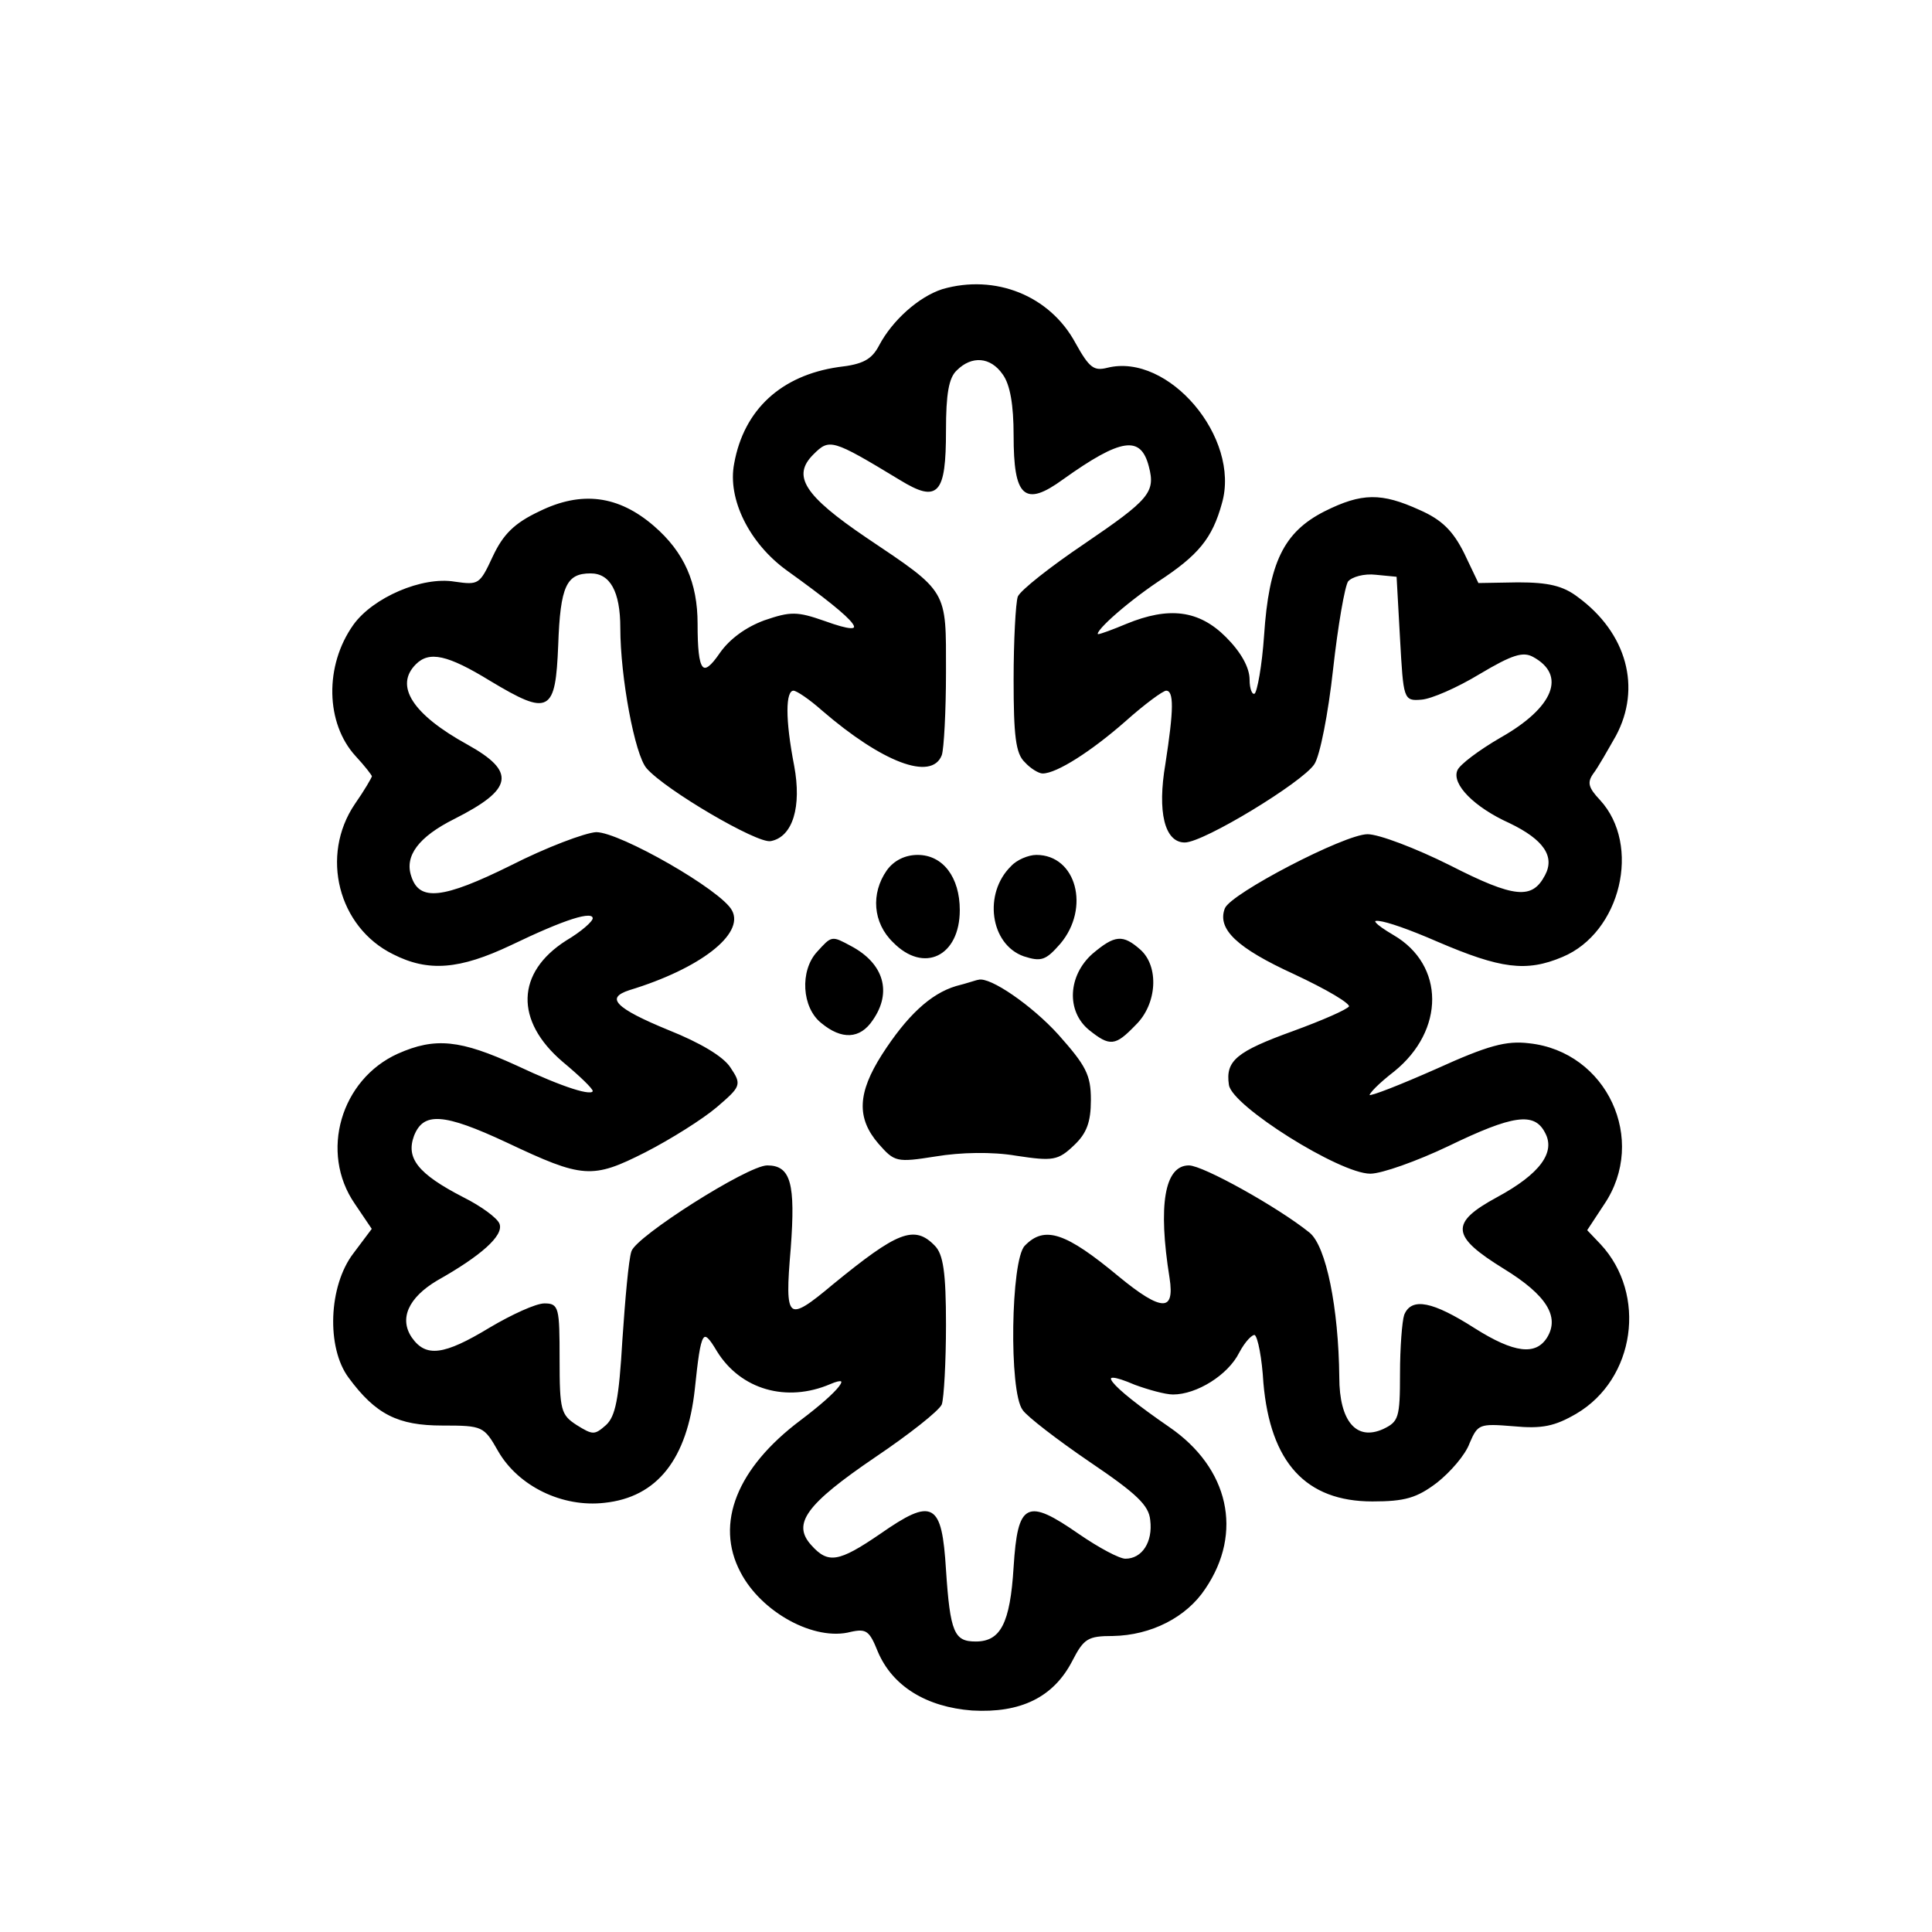
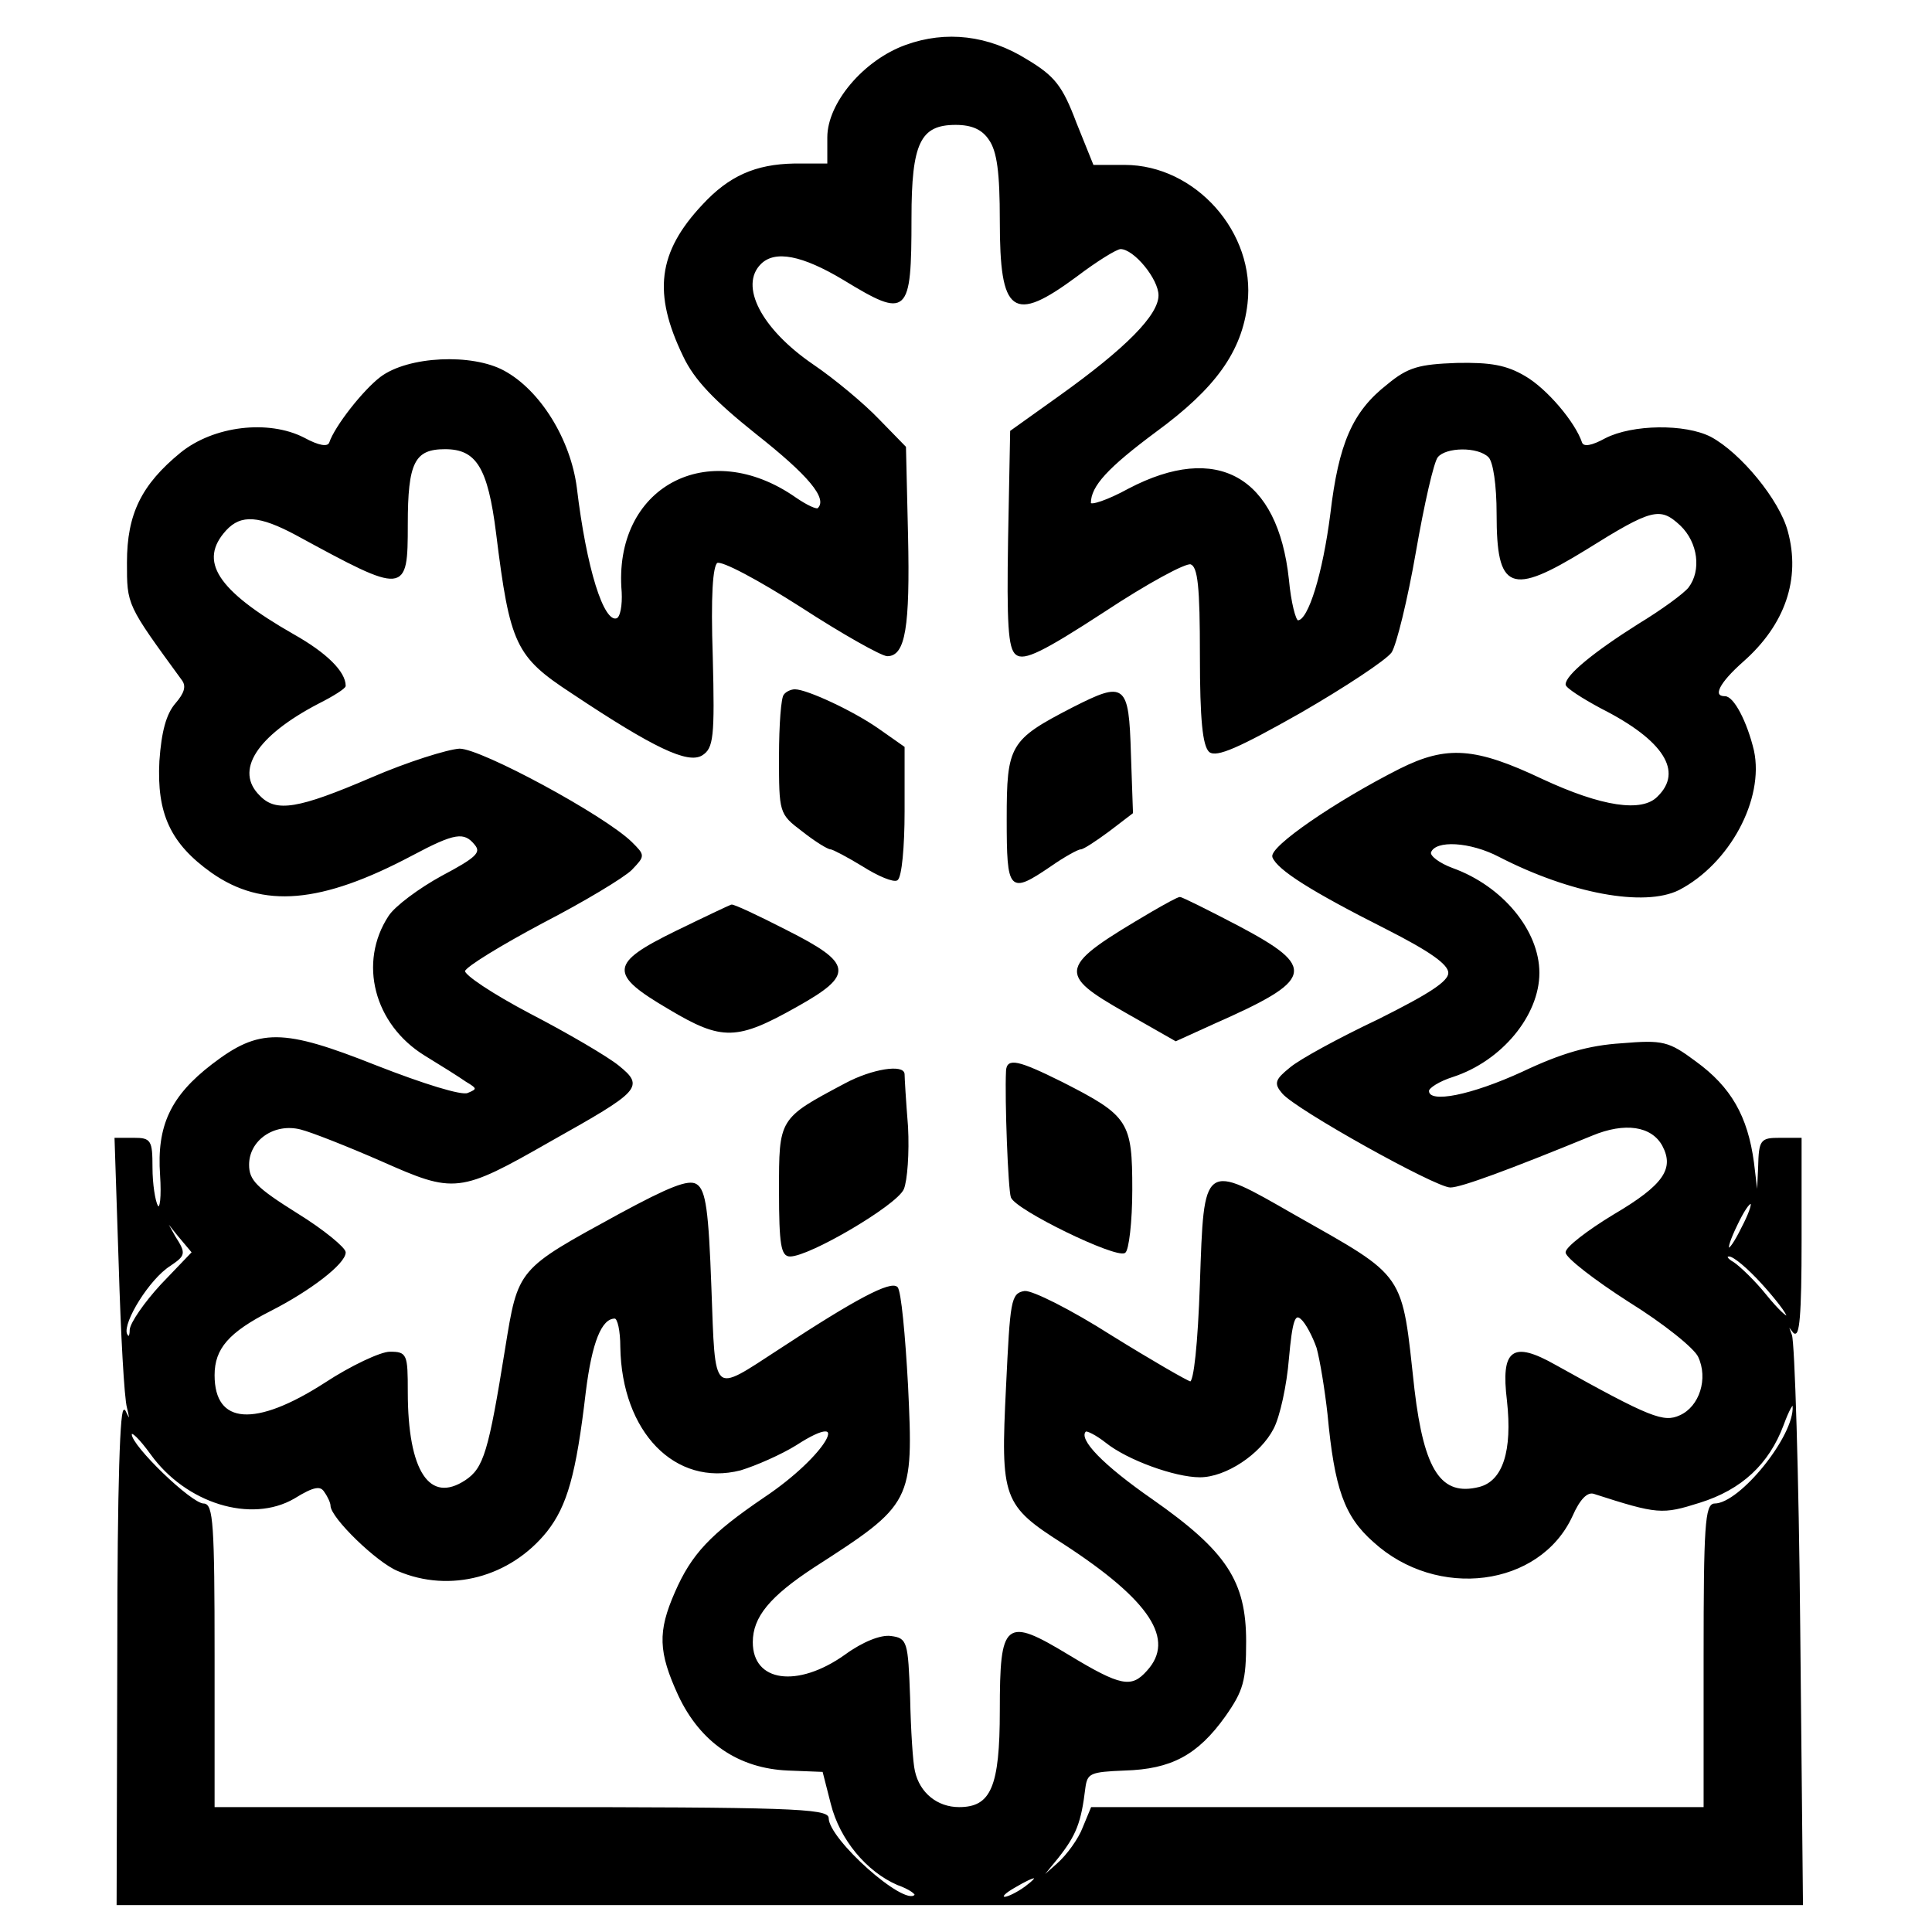
<svg xmlns="http://www.w3.org/2000/svg" version="1.0" width="280pt" height="280pt" viewBox="0 0 280 280" preserveAspectRatio="xMidYMid meet">
-   <g transform="translate(0,280) scale(0.1,-0.1)" fill="currentColor" stroke="currentColor" stroke-width="2" stroke-linejoin="round" stroke-linecap="round">
-     <path d="M1366 2380 c-34 -11 -72 -45 -91 -81 -11 -21 -24 -28 -60 -32 -82 -12 -136 -61 -150 -139 -10 -51 22 -115 76 -154 110 -79 126 -101 54 -75 -40 14 -49 14 -87 1 -27 -10 -50 -27 -64 -47 -26 -38 -34 -28 -34 43 0 59 -19 103 -63 141 -51 44 -104 51 -165 21 -36 -17 -52 -33 -67 -65 -19 -41 -21 -42 -56 -37 -47 8 -118 -23 -146 -62 -42 -59 -40 -142 3 -189 13 -14 24 -28 24 -30 0 -2 -11 -21 -25 -41 -50 -74 -24 -177 55 -216 51 -26 96 -22 170 13 79 38 120 51 120 38 0 -5 -17 -20 -39 -33 -72 -46 -74 -115 -5 -174 24 -20 44 -39 44 -43 0 -10 -44 4 -112 36 -81 37 -117 41 -171 17 -82 -37 -113 -142 -62 -216 l25 -37 -27 -36 c-36 -47 -39 -136 -7 -179 39 -53 71 -69 135 -69 59 0 61 -1 82 -38 29 -50 92 -81 153 -74 76 8 119 63 130 164 9 86 12 92 34 55 34 -55 100 -74 163 -47 35 15 15 -11 -42 -54 -92 -69 -124 -149 -87 -219 30 -58 107 -100 159 -86 23 5 28 1 40 -29 21 -50 70 -80 136 -85 70 -4 117 19 144 71 17 33 23 37 60 37 55 1 106 27 133 68 55 81 34 174 -52 233 -90 62 -112 90 -49 63 19 -7 44 -14 55 -14 34 0 79 28 95 60 9 17 20 28 24 26 5 -3 11 -35 13 -70 10 -115 61 -171 157 -171 47 0 64 5 93 27 19 15 41 40 47 57 12 28 15 29 64 25 42 -4 60 0 91 18 85 50 102 172 35 244 l-20 21 25 38 c63 93 4 220 -108 232 -33 4 -59 -3 -134 -37 -52 -23 -95 -40 -98 -38 -2 3 14 19 36 36 73 59 73 153 -1 196 -56 33 -20 29 65 -8 91 -39 128 -44 180 -22 84 35 114 161 54 226 -17 18 -19 26 -10 39 7 9 21 34 33 55 37 69 16 148 -55 200 -21 16 -42 21 -86 21 l-58 -1 -21 44 c-16 32 -32 48 -64 62 -55 25 -83 25 -137 -2 -59 -30 -80 -74 -87 -179 -3 -44 -10 -82 -14 -85 -5 -3 -9 7 -9 21 0 17 -12 39 -34 61 -39 39 -82 44 -143 19 -19 -8 -38 -15 -41 -15 -13 0 37 45 86 78 58 38 78 62 92 113 27 94 -77 217 -165 195 -20 -5 -27 0 -47 36 -37 69 -116 100 -192 78z m88 -122 c11 -15 16 -45 16 -89 0 -89 15 -103 70 -63 84 60 114 65 126 18 10 -38 0 -49 -94 -113 -49 -33 -92 -67 -96 -76 -3 -9 -6 -63 -6 -120 0 -81 3 -107 16 -119 8 -9 20 -16 25 -16 20 0 70 32 119 75 28 25 55 45 60 45 13 0 12 -29 0 -107 -12 -70 -1 -113 27 -113 27 0 170 87 187 113 8 12 20 73 27 137 7 63 17 121 22 128 6 7 24 12 41 10 l31 -3 5 -90 c5 -89 5 -90 30 -88 14 1 51 17 84 37 47 28 63 33 78 25 50 -27 31 -75 -47 -119 -31 -18 -59 -39 -62 -47 -8 -19 24 -52 75 -75 50 -24 67 -49 52 -77 -19 -36 -45 -34 -139 14 -50 25 -103 45 -119 45 -33 0 -198 -86 -206 -107 -11 -29 17 -56 100 -94 47 -22 83 -43 80 -48 -3 -5 -40 -21 -81 -36 -83 -30 -98 -43 -93 -77 4 -30 160 -128 204 -128 16 0 67 18 113 40 93 45 125 50 141 19 16 -29 -7 -61 -70 -95 -68 -37 -66 -55 10 -102 62 -38 82 -70 63 -101 -17 -27 -49 -23 -106 13 -61 39 -91 45 -101 20 -3 -9 -6 -47 -6 -85 0 -64 -2 -70 -25 -81 -40 -18 -65 12 -65 76 -1 100 -19 190 -43 209 -46 37 -154 97 -174 97 -34 0 -44 -56 -27 -162 8 -51 -13 -50 -75 1 -77 64 -107 74 -135 45 -20 -20 -23 -211 -3 -237 6 -9 50 -43 97 -75 68 -46 86 -63 88 -85 4 -32 -12 -57 -37 -57 -9 0 -39 16 -68 36 -75 52 -87 46 -93 -47 -5 -82 -19 -109 -56 -109 -32 0 -38 14 -44 105 -6 97 -18 104 -94 51 -60 -41 -76 -44 -101 -16 -29 32 -7 61 93 129 49 33 92 67 96 76 3 9 6 61 6 115 0 76 -4 102 -16 114 -29 30 -53 20 -146 -56 -68 -57 -72 -53 -63 53 7 94 0 119 -33 119 -28 0 -190 -103 -196 -124 -4 -12 -9 -69 -13 -128 -5 -86 -10 -111 -24 -124 -17 -15 -20 -15 -44 0 -23 15 -25 22 -25 96 0 75 -1 80 -21 80 -12 0 -47 -16 -79 -35 -66 -40 -93 -44 -114 -14 -19 28 -5 59 37 84 64 36 96 65 90 81 -3 8 -26 25 -52 38 -66 34 -84 57 -72 90 14 36 44 34 136 -9 110 -52 123 -53 200 -14 37 19 83 48 103 65 35 30 36 32 20 56 -10 16 -44 36 -89 54 -78 32 -94 48 -57 60 102 31 166 81 148 114 -15 29 -162 113 -196 113 -16 -1 -72 -22 -123 -48 -99 -49 -134 -53 -146 -15 -10 30 11 58 63 84 85 43 89 67 19 106 -80 44 -107 86 -75 118 20 20 47 14 109 -24 85 -51 93 -46 97 51 3 86 12 105 48 105 29 0 44 -27 44 -80 0 -71 21 -184 38 -203 27 -31 160 -109 179 -105 31 6 44 49 33 108 -13 67 -13 110 0 110 5 0 24 -13 42 -29 87 -75 158 -102 172 -65 3 9 6 63 6 120 0 120 4 114 -115 194 -90 61 -109 90 -77 122 24 24 28 23 127 -37 54 -33 65 -21 65 71 0 53 4 77 16 88 22 22 50 20 68 -6z M1286 1538 c-23 -33 -20 -75 9 -103 44 -45 95 -20 95 46 0 47 -24 79 -60 79 -18 0 -34 -8 -44 -22z M1466 1544 c-40 -39 -30 -112 18 -129 25 -8 31 -6 52 18 43 51 23 127 -34 127 -11 0 -28 -7 -36 -16z M1185 1420 c-25 -27 -22 -80 6 -102 29 -24 55 -23 73 4 28 40 16 81 -31 106 -28 15 -27 15 -48 -8z M1584 1417 c-35 -31 -38 -82 -5 -109 30 -24 37 -23 66 7 31 30 34 84 7 108 -25 22 -36 21 -68 -6z M1386 1370 c-37 -11 -71 -43 -107 -99 -35 -55 -37 -91 -5 -128 23 -26 25 -27 82 -18 36 6 82 7 117 1 53 -8 60 -7 83 15 18 17 24 33 24 65 0 36 -7 49 -47 94 -38 42 -99 84 -115 79 -2 0 -16 -5 -32 -9z" />
+   <g transform="translate(0,280) scale(0.1,-0.1)" fill="currentColor" stroke="currentColor" stroke-width="2">
+     <path d="M1313 2734 c-61 -22 -113 -84 -113 -133 l0 -39 -49 0 c-56 -1 -94 -18 -132 -59 -65 -69 -72 -128 -28 -219 16 -34 45 -64 105 -112 76 -60 105 -94 90 -109 -2 -3 -17 4 -33 15 -127 89 -264 15 -251 -136 1 -19 -2 -37 -8 -39 -20 -7 -45 73 -59 190 -9 70 -53 141 -105 169 -46 25 -138 21 -178 -9 -25 -19 -66 -71 -74 -95 -3 -7 -16 -5 -38 7 -51 26 -130 17 -178 -22 -56 -46 -77 -88 -77 -158 0 -62 -1 -60 80 -171 6 -9 3 -19 -10 -34 -13 -15 -20 -40 -23 -83 -4 -76 16 -119 75 -161 74 -52 158 -45 290 25 62 33 76 35 92 15 10 -12 1 -20 -48 -46 -33 -18 -68 -44 -77 -58 -44 -67 -21 -156 52 -201 23 -14 50 -31 60 -38 17 -10 17 -12 2 -18 -9 -4 -64 13 -133 40 -136 54 -169 54 -237 2 -60 -46 -80 -89 -75 -160 2 -31 0 -52 -5 -45 -4 7 -8 32 -8 56 0 39 -2 42 -26 42 l-27 0 6 -182 c3 -101 8 -194 12 -208 5 -21 4 -22 -4 -5 -6 13 -10 -107 -10 -347 l-1 -368 1221 0 1221 0 -4 403 c-2 221 -8 411 -12 422 -6 16 -6 17 3 5 8 -11 11 24 11 133 l0 147 -30 0 c-28 0 -30 -2 -31 -42 l-2 -43 -6 50 c-9 67 -33 109 -84 146 -39 29 -47 31 -107 26 -47 -3 -86 -14 -143 -41 -74 -34 -137 -47 -137 -27 0 5 16 15 35 21 71 23 125 89 125 150 0 61 -53 125 -125 151 -19 7 -34 18 -32 24 7 19 58 16 100 -6 103 -53 210 -73 260 -48 73 38 123 131 108 201 -10 42 -29 78 -41 78 -20 0 -9 21 26 52 60 53 83 119 64 188 -12 45 -68 113 -111 136 -37 19 -113 18 -152 -2 -20 -11 -32 -13 -35 -6 -10 30 -51 78 -82 96 -27 16 -50 20 -99 19 -54 -2 -70 -6 -100 -31 -50 -39 -70 -85 -82 -187 -11 -86 -32 -155 -48 -155 -4 0 -11 27 -14 60 -16 149 -103 198 -231 131 -31 -17 -56 -25 -56 -20 0 25 25 52 95 104 86 63 124 116 132 185 12 102 -75 200 -177 200 l-46 0 -25 62 c-20 53 -31 67 -71 91 -56 35 -117 42 -175 21z m121 -136 c12 -17 16 -48 16 -118 0 -135 18 -148 110 -80 29 22 58 40 64 40 20 0 56 -44 56 -68 0 -29 -47 -77 -145 -147 l-70 -50 -3 -156 c-2 -122 0 -159 11 -167 11 -9 38 4 127 62 62 41 119 72 126 69 11 -4 14 -33 14 -133 0 -94 4 -130 13 -139 10 -8 42 6 132 57 64 37 123 76 131 87 7 11 23 76 35 145 12 69 26 131 32 138 12 15 59 16 75 0 7 -7 12 -41 12 -83 0 -110 19 -118 128 -51 96 60 108 63 138 35 26 -25 31 -66 12 -91 -7 -9 -40 -33 -73 -53 -65 -41 -105 -74 -105 -87 0 -4 23 -19 51 -34 91 -46 120 -92 82 -129 -23 -24 -82 -15 -168 25 -97 46 -138 49 -206 15 -93 -47 -189 -113 -184 -127 7 -18 56 -49 163 -103 65 -33 92 -52 92 -65 0 -13 -28 -31 -102 -68 -57 -27 -114 -58 -128 -70 -21 -17 -23 -22 -11 -36 19 -23 222 -136 243 -136 15 0 83 25 205 75 48 20 87 14 103 -15 18 -34 2 -58 -71 -101 -38 -23 -69 -47 -69 -54 0 -7 41 -39 91 -71 50 -31 95 -67 101 -80 15 -32 2 -73 -27 -86 -24 -11 -43 -4 -181 73 -62 35 -78 23 -69 -51 8 -73 -6 -117 -41 -126 -56 -14 -81 24 -95 142 -19 172 -10 160 -174 253 -131 75 -129 77 -135 -99 -3 -88 -9 -144 -15 -143 -5 1 -57 31 -115 67 -58 37 -114 65 -125 64 -19 -3 -20 -13 -26 -138 -8 -162 -5 -171 83 -227 126 -82 163 -139 121 -185 -23 -26 -39 -23 -115 23 -91 55 -98 49 -98 -80 0 -111 -13 -141 -60 -141 -32 0 -58 21 -65 53 -3 12 -6 60 -7 107 -3 81 -4 85 -27 88 -14 2 -40 -8 -66 -27 -69 -49 -135 -40 -135 19 0 37 25 67 89 109 143 92 144 94 136 263 -4 73 -10 137 -15 142 -9 9 -59 -17 -170 -90 -100 -65 -94 -70 -100 90 -4 111 -8 141 -21 149 -11 7 -39 -4 -111 -43 -148 -81 -146 -78 -165 -195 -24 -149 -31 -173 -58 -191 -53 -35 -85 13 -85 129 0 54 -1 57 -25 57 -13 0 -56 -20 -94 -45 -101 -65 -161 -61 -161 12 0 39 21 63 82 94 57 29 108 68 108 84 0 6 -31 32 -70 56 -59 37 -70 48 -70 71 0 36 37 62 76 52 16 -4 69 -25 117 -46 106 -47 112 -47 245 29 130 73 135 78 98 108 -16 13 -74 47 -128 75 -55 29 -97 57 -95 63 2 7 53 38 113 70 60 31 118 66 129 77 19 20 19 20 0 39 -40 39 -218 135 -249 135 -17 -1 -75 -19 -128 -42 -105 -45 -138 -51 -162 -26 -38 37 -5 88 85 135 22 11 39 22 39 25 0 20 -27 47 -75 74 -112 64 -139 107 -98 152 22 24 49 22 103 -7 158 -86 160 -86 160 15 0 90 10 110 55 110 46 0 63 -27 75 -123 20 -161 28 -178 109 -231 120 -80 168 -102 188 -90 16 10 18 25 15 142 -3 89 0 132 7 137 7 4 61 -25 122 -64 60 -39 117 -71 125 -71 25 0 32 41 29 174 l-3 128 -39 40 c-21 22 -64 58 -95 79 -76 52 -108 115 -76 147 21 21 61 13 121 -23 92 -56 97 -52 97 89 0 109 13 136 65 136 24 0 39 -7 49 -22z m1091 -1577 c-21 -43 -29 -39 -8 4 9 19 18 33 21 31 2 -2 -4 -18 -13 -35z m-2291 -83 c-24 -26 -44 -55 -45 -65 0 -11 -3 -13 -6 -6 -6 17 33 80 63 99 22 15 23 17 7 42 l-15 27 20 -25 21 -25 -45 -47z m2320 2 c20 -22 36 -43 36 -47 0 -4 -14 9 -31 30 -16 20 -38 41 -47 47 -9 5 -12 10 -6 10 7 0 28 -18 48 -40z m-645 -93 c5 -18 12 -61 16 -97 10 -107 24 -147 66 -184 92 -84 240 -65 287 37 11 25 22 36 32 33 93 -30 99 -30 153 -13 61 19 100 56 121 112 8 22 15 34 15 27 3 -43 -77 -142 -114 -142 -13 0 -15 -33 -15 -220 l0 -220 -444 0 -444 0 -12 -29 c-6 -16 -23 -40 -38 -53 l-26 -23 27 33 c26 33 33 51 39 101 3 22 8 24 58 26 67 2 105 22 145 78 26 37 30 51 30 108 0 87 -28 130 -135 205 -72 50 -109 88 -97 100 2 2 16 -5 30 -16 31 -25 100 -50 136 -50 37 0 87 33 106 70 9 17 19 63 22 101 5 55 9 67 19 58 7 -6 17 -25 23 -42z m-1009 1 c2 -123 79 -202 173 -178 23 7 59 23 80 36 88 57 45 -17 -45 -77 -78 -53 -105 -82 -129 -137 -25 -57 -24 -86 5 -149 32 -68 87 -105 158 -108 l51 -2 12 -47 c13 -52 52 -98 96 -117 17 -6 28 -14 25 -16 -16 -17 -126 81 -126 112 0 13 -61 15 -445 15 l-445 0 0 220 c0 191 -2 220 -15 220 -18 0 -105 84 -105 101 0 7 13 -6 29 -28 51 -71 145 -100 207 -64 29 18 39 19 45 9 5 -7 9 -16 9 -20 0 -17 67 -82 97 -94 75 -32 162 -9 215 57 29 37 42 82 56 202 9 72 23 107 43 107 5 0 9 -19 9 -42z m586 -783 c-11 -8 -25 -15 -30 -15 -6 1 0 7 14 15 32 19 40 18 16 0z" />
+     <path d="M1137 1793 c-4 -3 -7 -44 -7 -89 0 -82 0 -83 33 -108 19 -15 37 -26 41 -26 3 0 24 -11 47 -25 22 -14 44 -23 49 -20 6 4 10 48 10 99 l0 93 -37 26 c-37 26 -104 57 -121 57 -5 0 -12 -3 -15 -7z" />
+     <path d="M1555 1774 c-91 -47 -95 -54 -95 -161 0 -105 3 -108 62 -68 20 14 40 25 44 25 4 0 22 12 41 26 l34 26 -3 86 c-3 101 -8 104 -83 66z" />
+     <path d="M1670 1478 c-136 -80 -138 -88 -38 -145 l72 -41 55 25 c145 64 149 80 36 140 -44 23 -82 42 -85 42 -3 0 -21 -10 -40 -21z" />
+     <path d="M980 1450 c-96 -47 -97 -61 -10 -112 77 -46 98 -45 185 4 82 46 80 61 -15 109 -41 21 -77 38 -80 37 -3 -1 -39 -18 -80 -38z" />
+     <path d="M1459 1248 c-2 -41 3 -172 7 -183 7 -18 151 -88 164 -80 5 3 10 44 10 91 0 98 -5 106 -99 154 -66 33 -81 36 -82 18z" />
+     <path d="M1225 1229 c-96 -51 -95 -50 -95 -155 0 -78 3 -94 15 -94 28 0 154 74 164 97 5 12 8 52 6 90 -3 37 -5 71 -5 76 0 14 -46 7 -85 -14z" />
  </g>
</svg>
